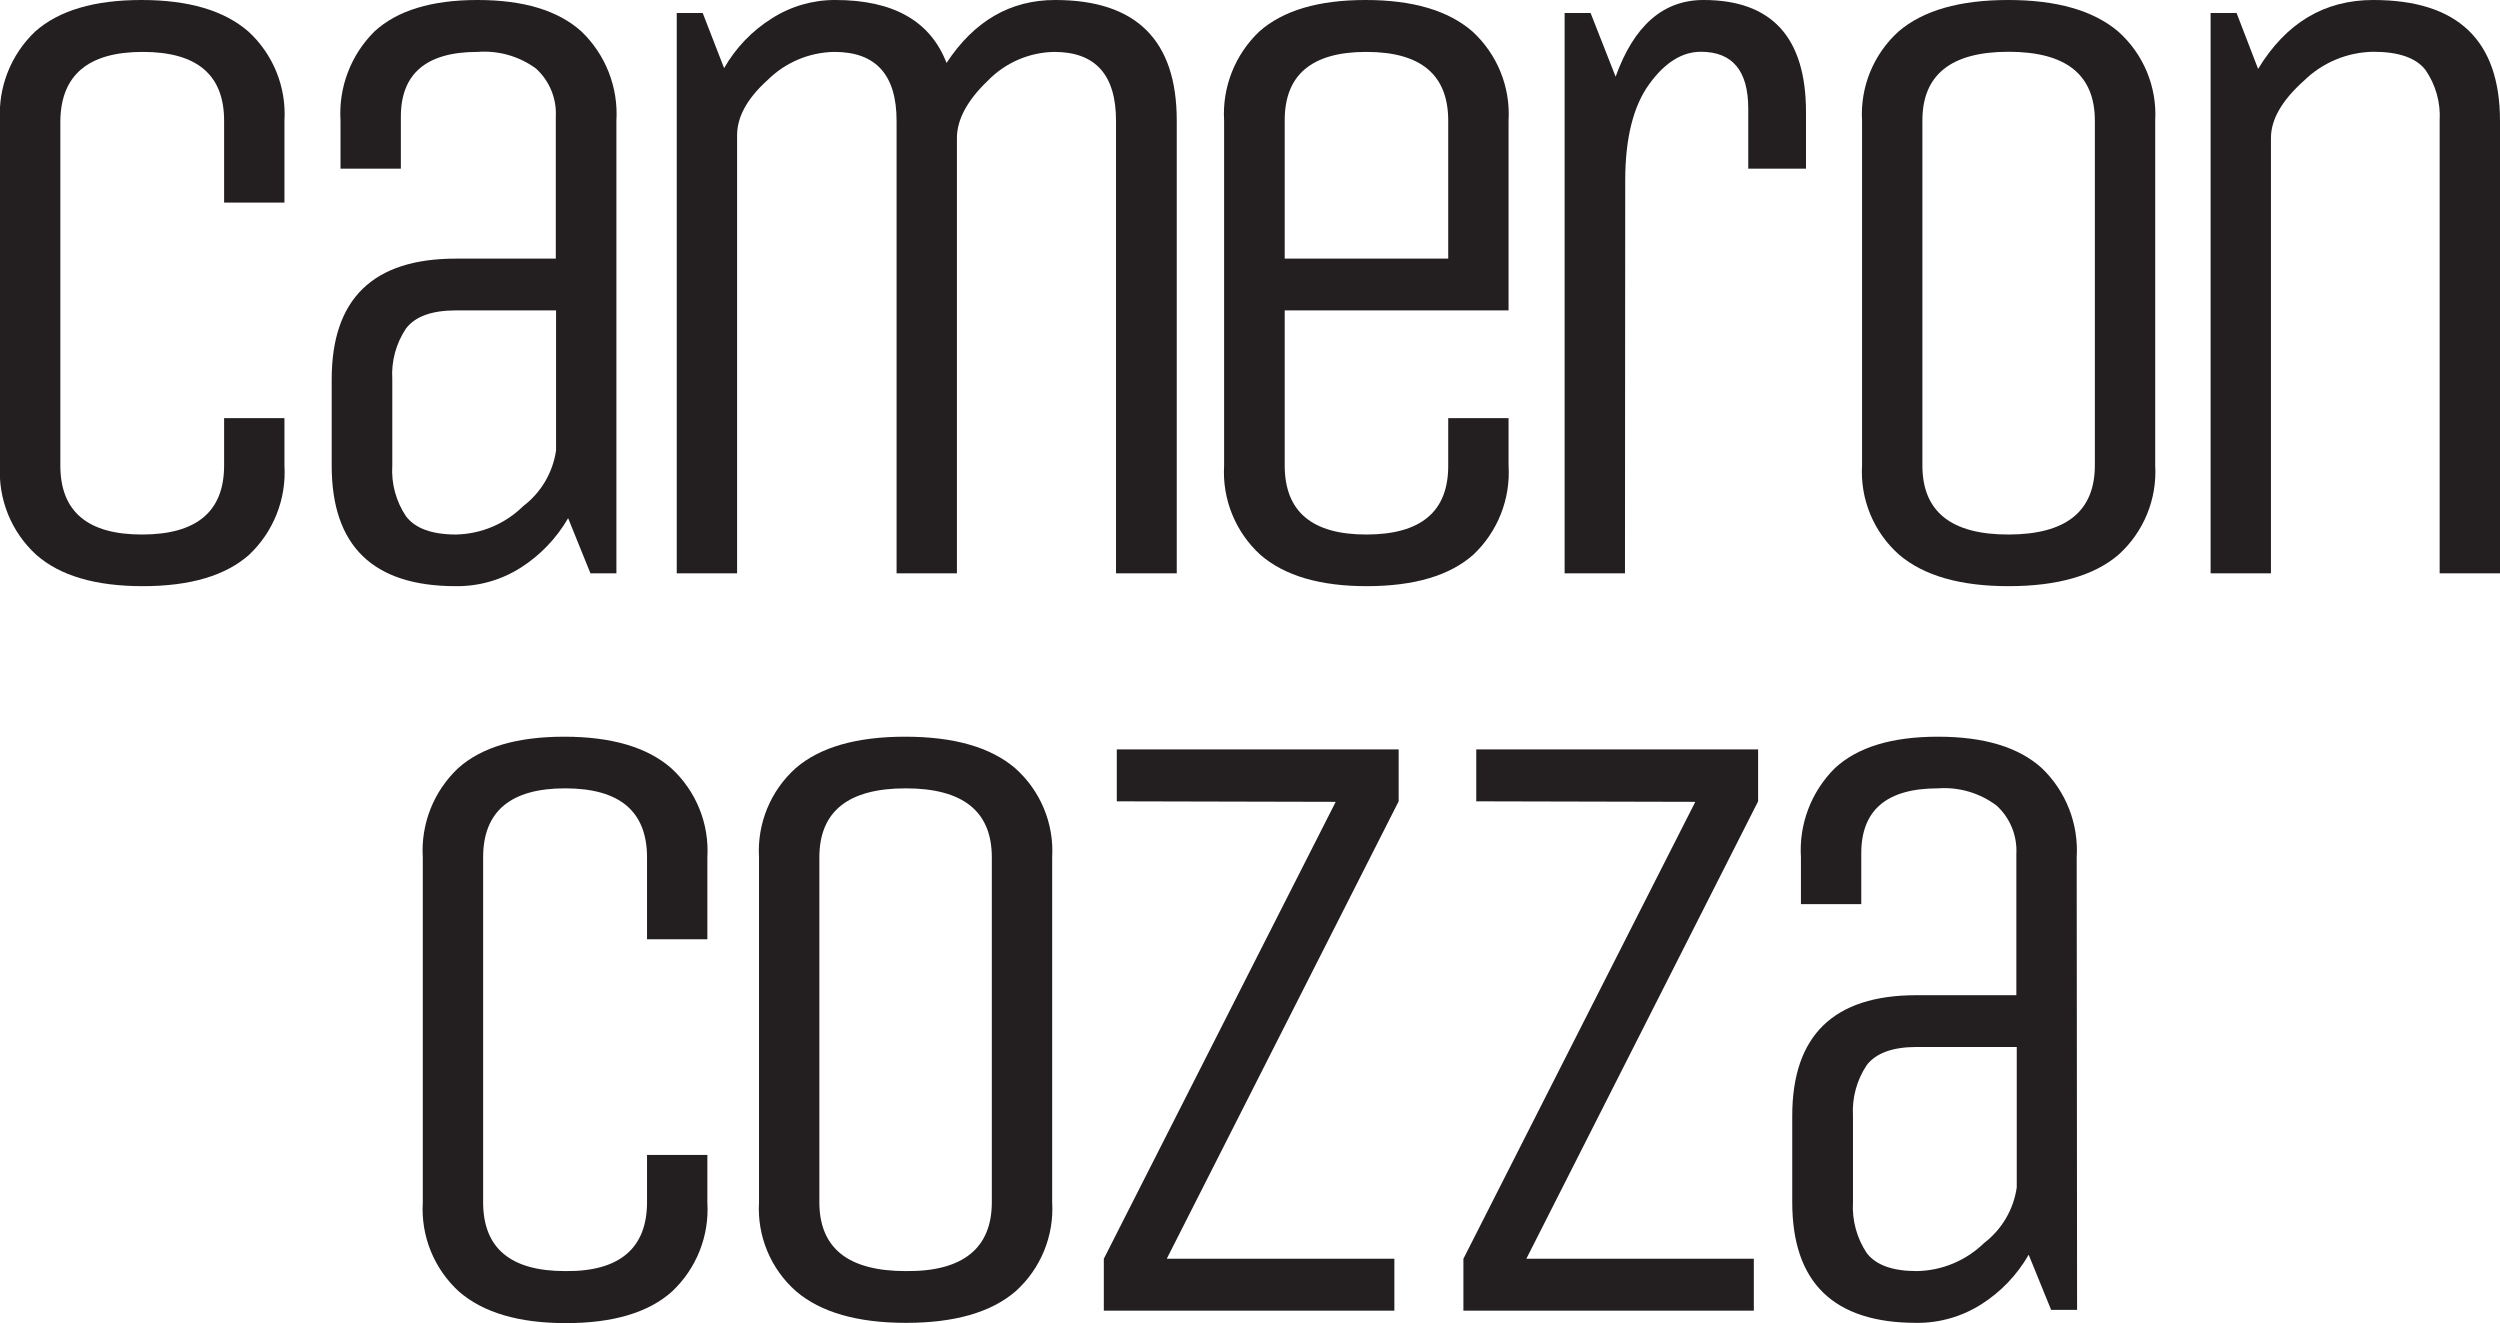
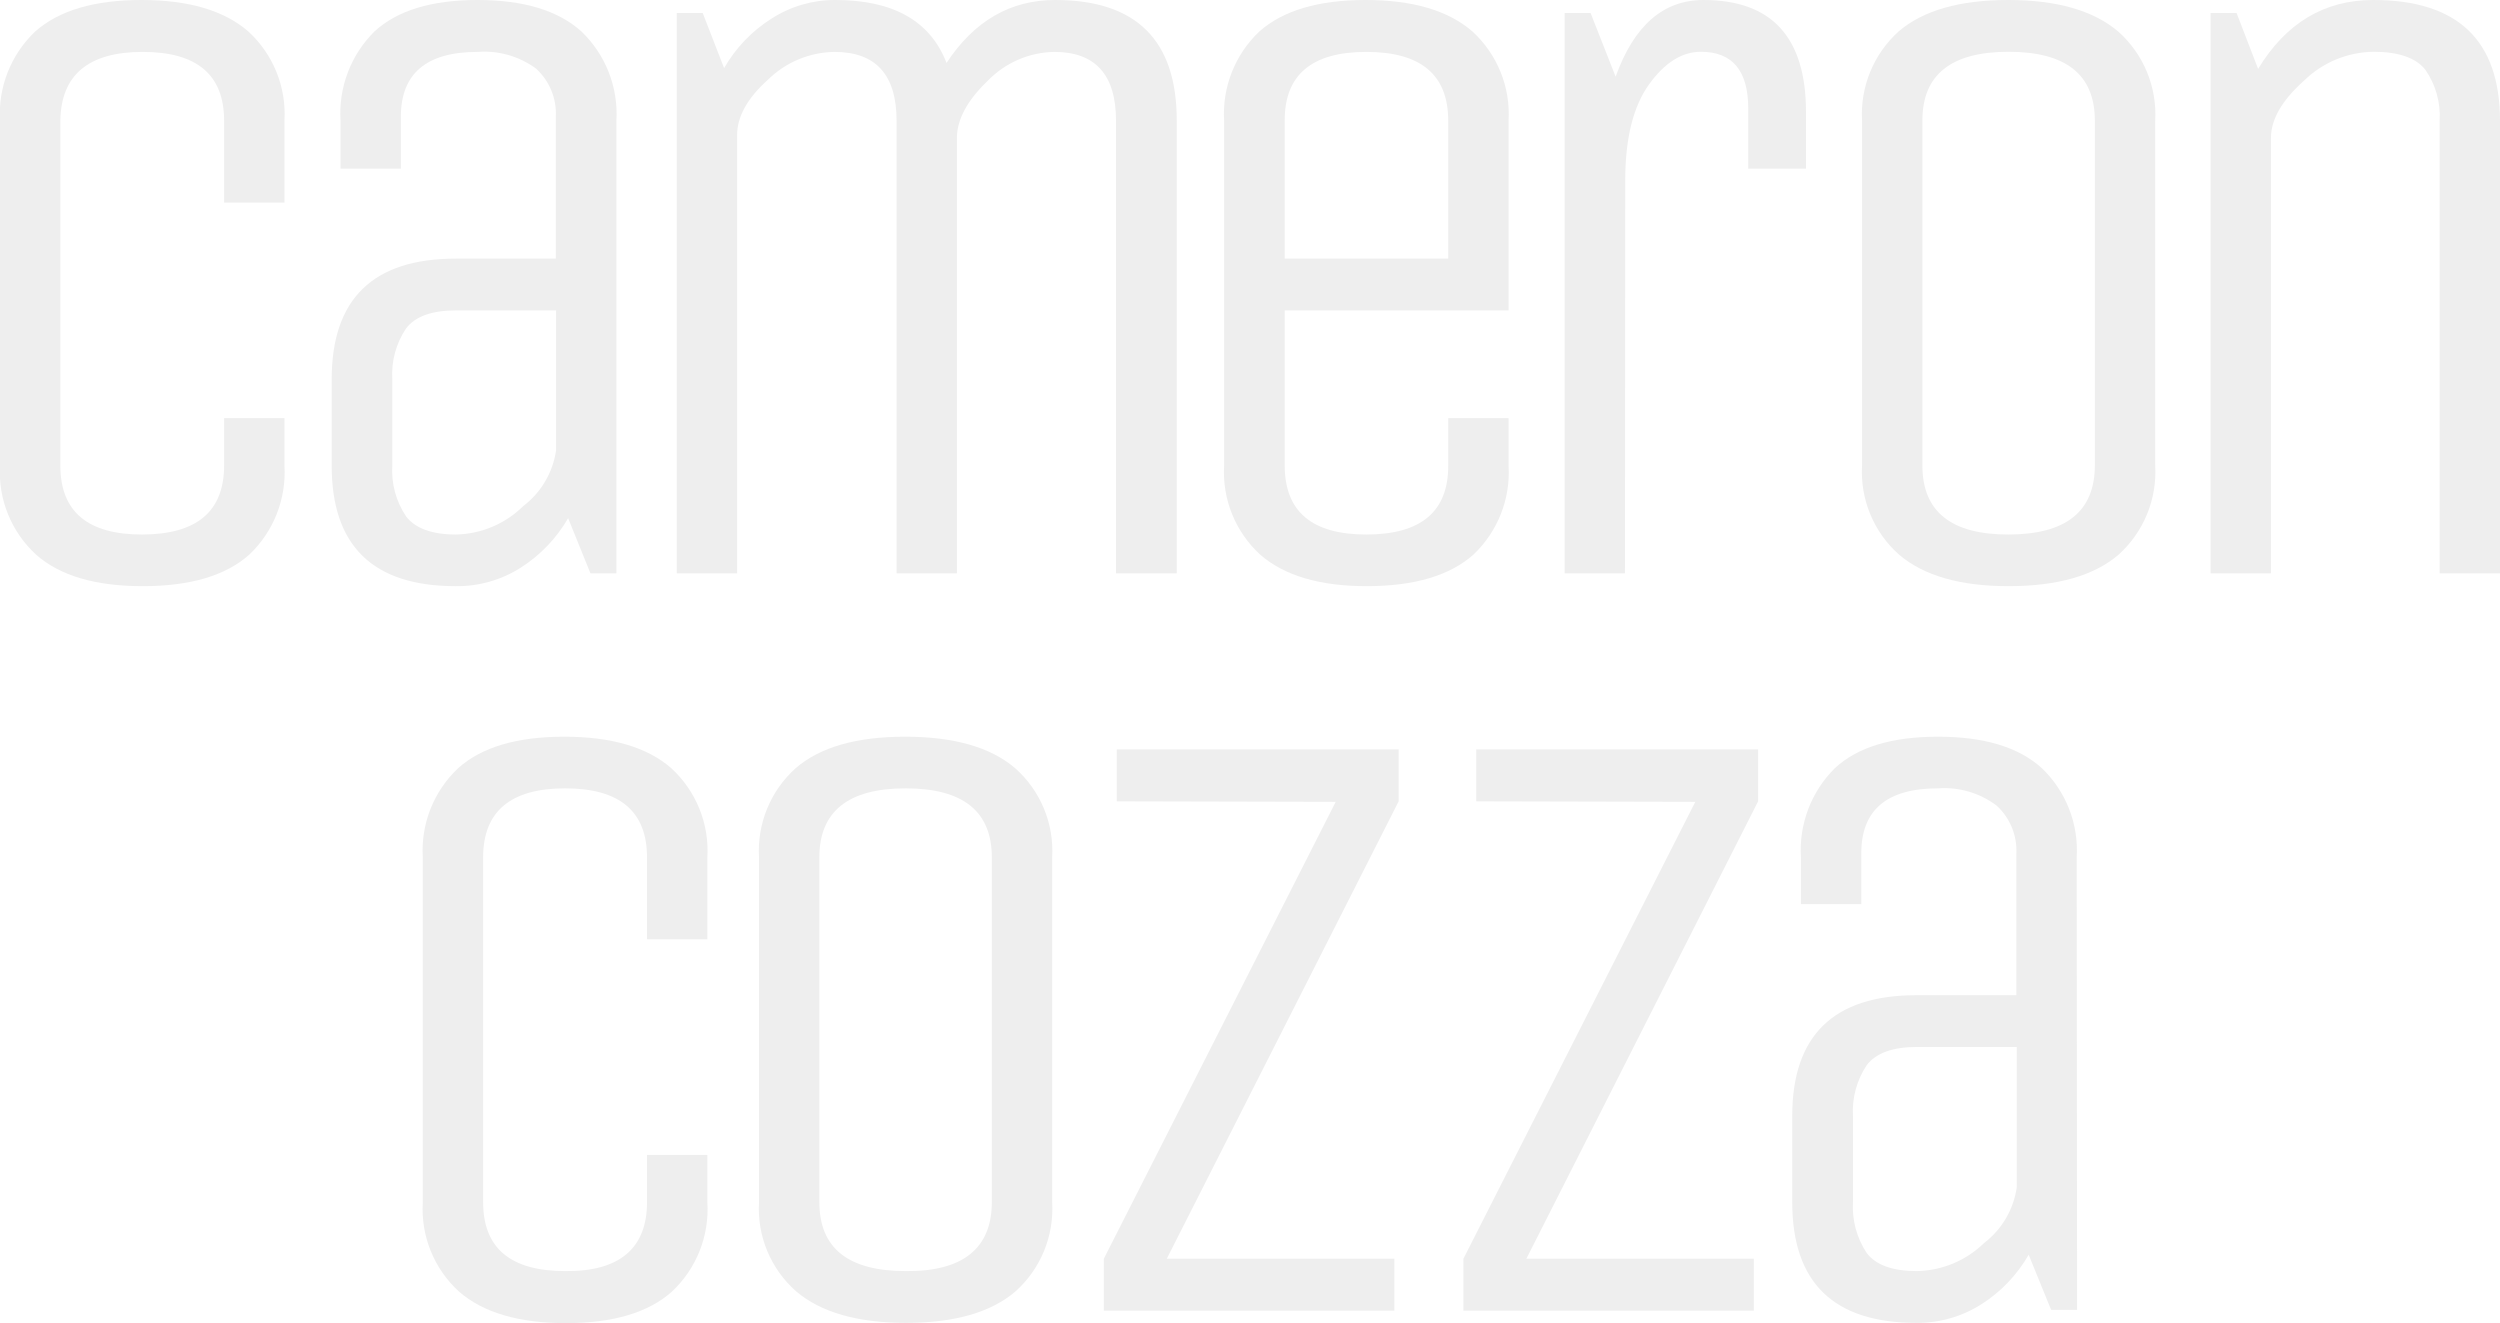
<svg xmlns="http://www.w3.org/2000/svg" viewBox="0 0 192.65 101.94">
  <defs>
-     <style>.cls-1{fill:#231f20;}</style>
+     <style>.cls-1{fill:#eeeeee;}</style>
  </defs>
  <g id="Layer_2" data-name="Layer 2">
    <g id="Layer_1-2" data-name="Layer 1">
      <path class="cls-1" d="M17.27,35.87V32.22h4.65v3.65a8.75,8.75,0,0,1-2.72,6.88Q16.47,45.17,11,45.17T2.79,42.75A8.63,8.63,0,0,1,0,35.87V9.3A8.75,8.75,0,0,1,2.72,2.42C4.54.81,7.26,0,10.9,0s6.37.81,8.23,2.42A8.63,8.63,0,0,1,21.92,9.3v6.31H17.27V9.3Q17.27,4,11,4T4.65,9.3V35.87q0,5.33,6.31,5.32T17.27,35.87Z" />
      <path class="cls-1" d="M47.5,44.18h-2l-1.72-4.25a11.08,11.08,0,0,1-3.66,3.82,9.11,9.11,0,0,1-5,1.42q-9.57,0-9.56-9.3V29.23q0-9.3,9.56-9.3h7.71V9a4.68,4.68,0,0,0-1.53-3.72A6.74,6.74,0,0,0,36.8,4q-5.91,0-5.91,5V13H26.24V9.3a8.9,8.9,0,0,1,2.62-6.88Q31.49,0,36.8,0c3.55,0,6.21.81,8,2.42A8.8,8.8,0,0,1,47.5,9.3ZM42.85,23.92H35.14c-1.86,0-3.14.46-3.85,1.39a6.34,6.34,0,0,0-1.06,3.92v6.64a6.32,6.32,0,0,0,1.06,3.92c.71.93,2,1.4,3.85,1.4A7.58,7.58,0,0,0,40.32,39a6.57,6.57,0,0,0,2.53-4.29Z" />
      <path class="cls-1" d="M56.8,44.18H52.15V1h2L55.8,5.25a10.9,10.9,0,0,1,3.66-3.82A9,9,0,0,1,64.37,0q6.7,0,8.57,4.85Q76.13,0,81.31,0q9.38,0,9.37,9.3V44.18H86V9.3Q86,4,81.24,4A7.31,7.31,0,0,0,76.1,6.24c-1.58,1.51-2.36,3-2.36,4.39V44.18H69.09V9.3Q69.09,4,64.3,4a7.46,7.46,0,0,0-5.14,2.16C57.58,7.58,56.8,9,56.8,10.43Z" />
      <path class="cls-1" d="M111.6,35.87V32.22h4.65v3.65a8.72,8.72,0,0,1-2.72,6.88q-2.73,2.41-8.17,2.42t-8.24-2.42a8.63,8.63,0,0,1-2.79-6.88V9.3a8.75,8.75,0,0,1,2.72-6.88C98.87.81,101.59,0,105.23,0s6.37.81,8.23,2.42a8.63,8.63,0,0,1,2.79,6.88V23.92H99V35.87q0,5.33,6.31,5.32T111.6,35.87ZM99,9.3V19.93H111.6V9.3Q111.6,4,105.29,4T99,9.3Z" />
      <path class="cls-1" d="M125.22,44.18h-4.65V1h2l1.93,4.91Q126.62,0,131.27,0q7.9,0,7.9,8.64V13h-4.45V8.37q0-4.38-3.65-4.38-2.19,0-4,2.52t-1.83,7.31Z" />
      <path class="cls-1" d="M166.08,9.3V35.87a8.59,8.59,0,0,1-2.83,6.88q-2.82,2.41-8.43,2.42t-8.47-2.42a8.52,8.52,0,0,1-2.86-6.88V9.3a8.59,8.59,0,0,1,2.82-6.88C148.19.81,151,0,154.75,0s6.56.81,8.47,2.42A8.55,8.55,0,0,1,166.08,9.3Zm-4.65,26.57V9.3q0-5.31-6.65-5.31T148.14,9.3V35.87q0,5.33,6.64,5.32T161.43,35.87Z" />
      <path class="cls-1" d="M175,44.18h-4.65V1h2l1.66,4.31Q177.23,0,182.88,0q9.76,0,9.77,9.3V44.18H188V9.3a6.22,6.22,0,0,0-1.1-3.92c-.73-.93-2.07-1.39-4-1.39a7.81,7.81,0,0,0-5.38,2.25Q175,8.5,175,10.63Z" />
      <path class="cls-1" d="M49.86,92.64V89h4.65v3.66a8.69,8.69,0,0,1-2.73,6.87c-1.81,1.62-4.54,2.43-8.17,2.43s-6.38-.81-8.24-2.43a8.6,8.6,0,0,1-2.79-6.87V66.07a8.72,8.72,0,0,1,2.73-6.88c1.81-1.62,4.54-2.42,8.17-2.42s6.38.8,8.24,2.42a8.63,8.63,0,0,1,2.79,6.88v6.31H49.86V66.07c0-3.55-2.11-5.32-6.31-5.32s-6.32,1.77-6.32,5.32V92.64q0,5.31,6.32,5.31C47.75,98,49.86,96.18,49.86,92.64Z" />
      <path class="cls-1" d="M81.08,66.07V92.64a8.55,8.55,0,0,1-2.82,6.87q-2.83,2.43-8.44,2.43c-3.74,0-6.57-.81-8.47-2.43a8.48,8.48,0,0,1-2.86-6.87V66.07a8.56,8.56,0,0,1,2.83-6.88c1.88-1.62,4.69-2.42,8.43-2.42s6.57.8,8.47,2.42A8.52,8.52,0,0,1,81.08,66.07ZM76.43,92.64V66.07c0-3.55-2.22-5.32-6.64-5.32s-6.65,1.77-6.65,5.32V92.64q0,5.31,6.65,5.31C74.21,98,76.43,96.18,76.43,92.64Z" />
      <path class="cls-1" d="M86.06,61.75v-4h21.72v4L89.91,97h17.54v4H85.06V97l17.87-35.21Z" />
      <path class="cls-1" d="M113.76,61.75v-4h21.72v4L117.62,97h17.53v4H112.77V97l17.87-35.21Z" />
      <path class="cls-1" d="M160.06,100.94h-2l-1.73-4.25a11,11,0,0,1-3.65,3.82,9.17,9.17,0,0,1-5,1.43q-9.57,0-9.57-9.3V86q0-9.31,9.57-9.31h7.7V65.8a4.7,4.7,0,0,0-1.52-3.72,6.7,6.7,0,0,0-4.52-1.33q-5.91,0-5.91,5v3.92h-4.65V66.07a8.9,8.9,0,0,1,2.62-6.88c1.75-1.62,4.39-2.42,7.94-2.42s6.21.8,8,2.42a8.77,8.77,0,0,1,2.69,6.88Zm-4.65-20.26h-7.7c-1.86,0-3.15.47-3.86,1.4A6.39,6.39,0,0,0,142.79,86v6.64a6.41,6.41,0,0,0,1.06,3.92c.71.93,2,1.39,3.86,1.39a7.6,7.6,0,0,0,5.18-2.16,6.57,6.57,0,0,0,2.52-4.28Z" />
    </g>
  </g>
</svg>
